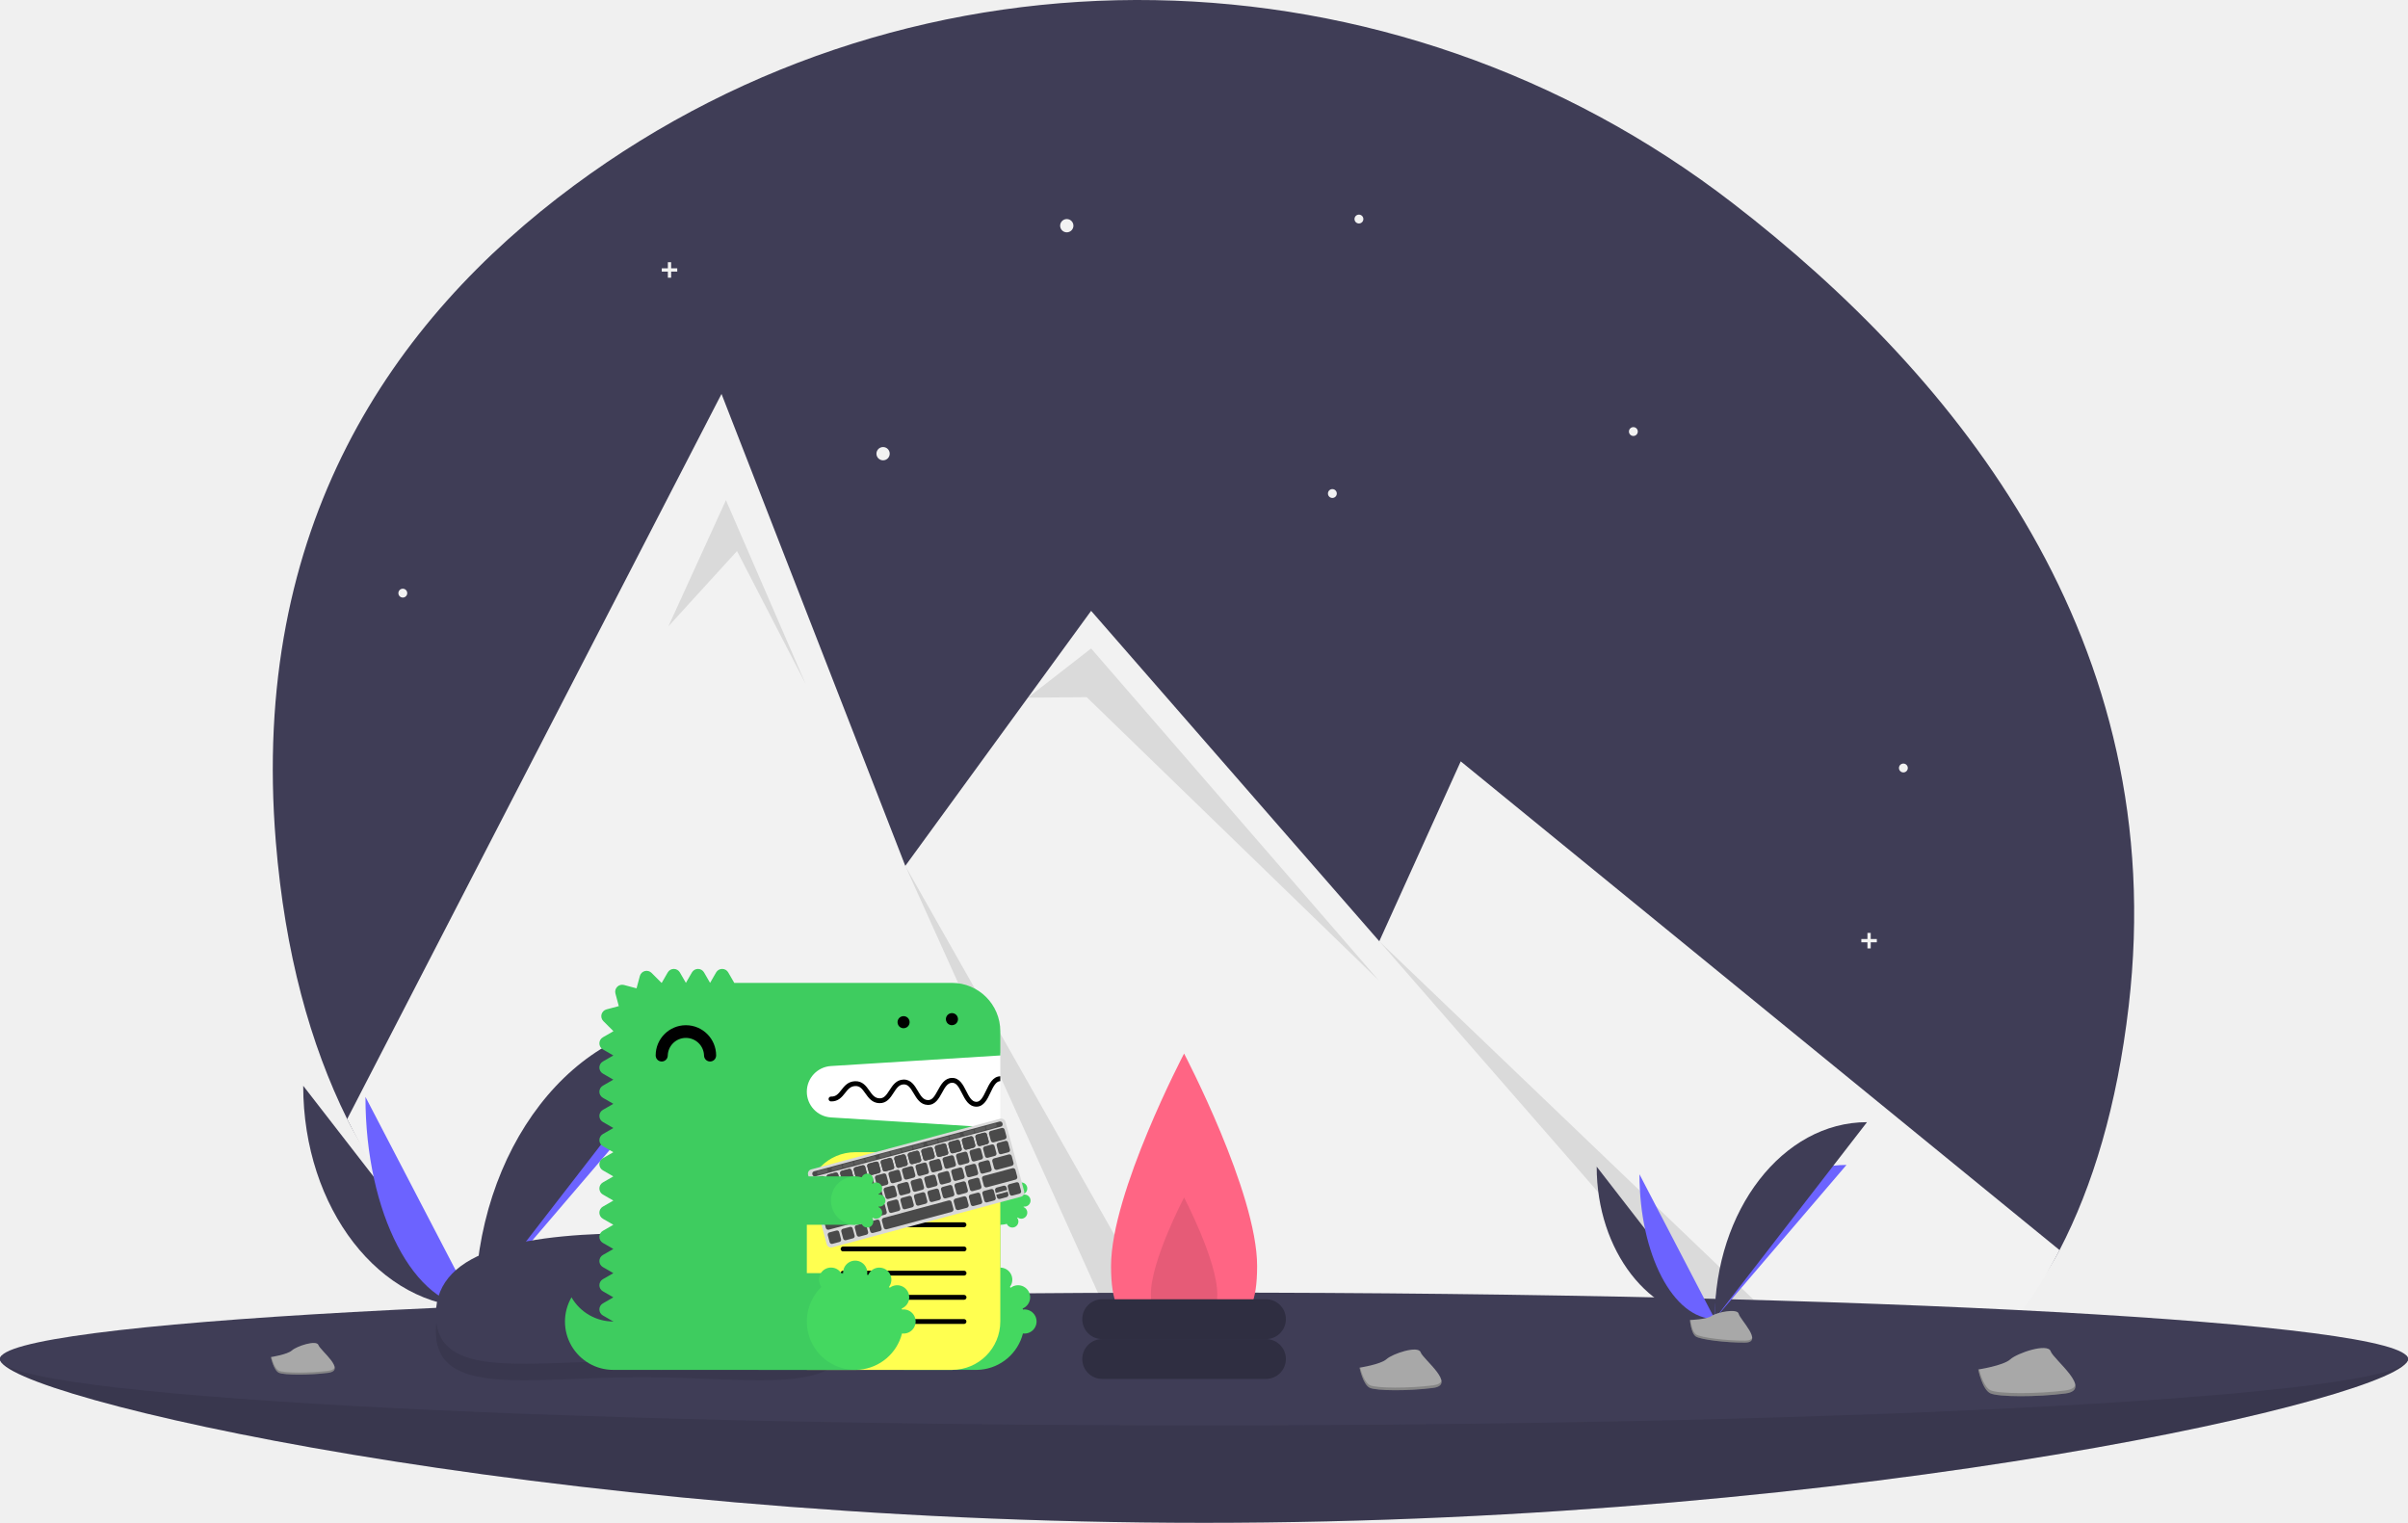
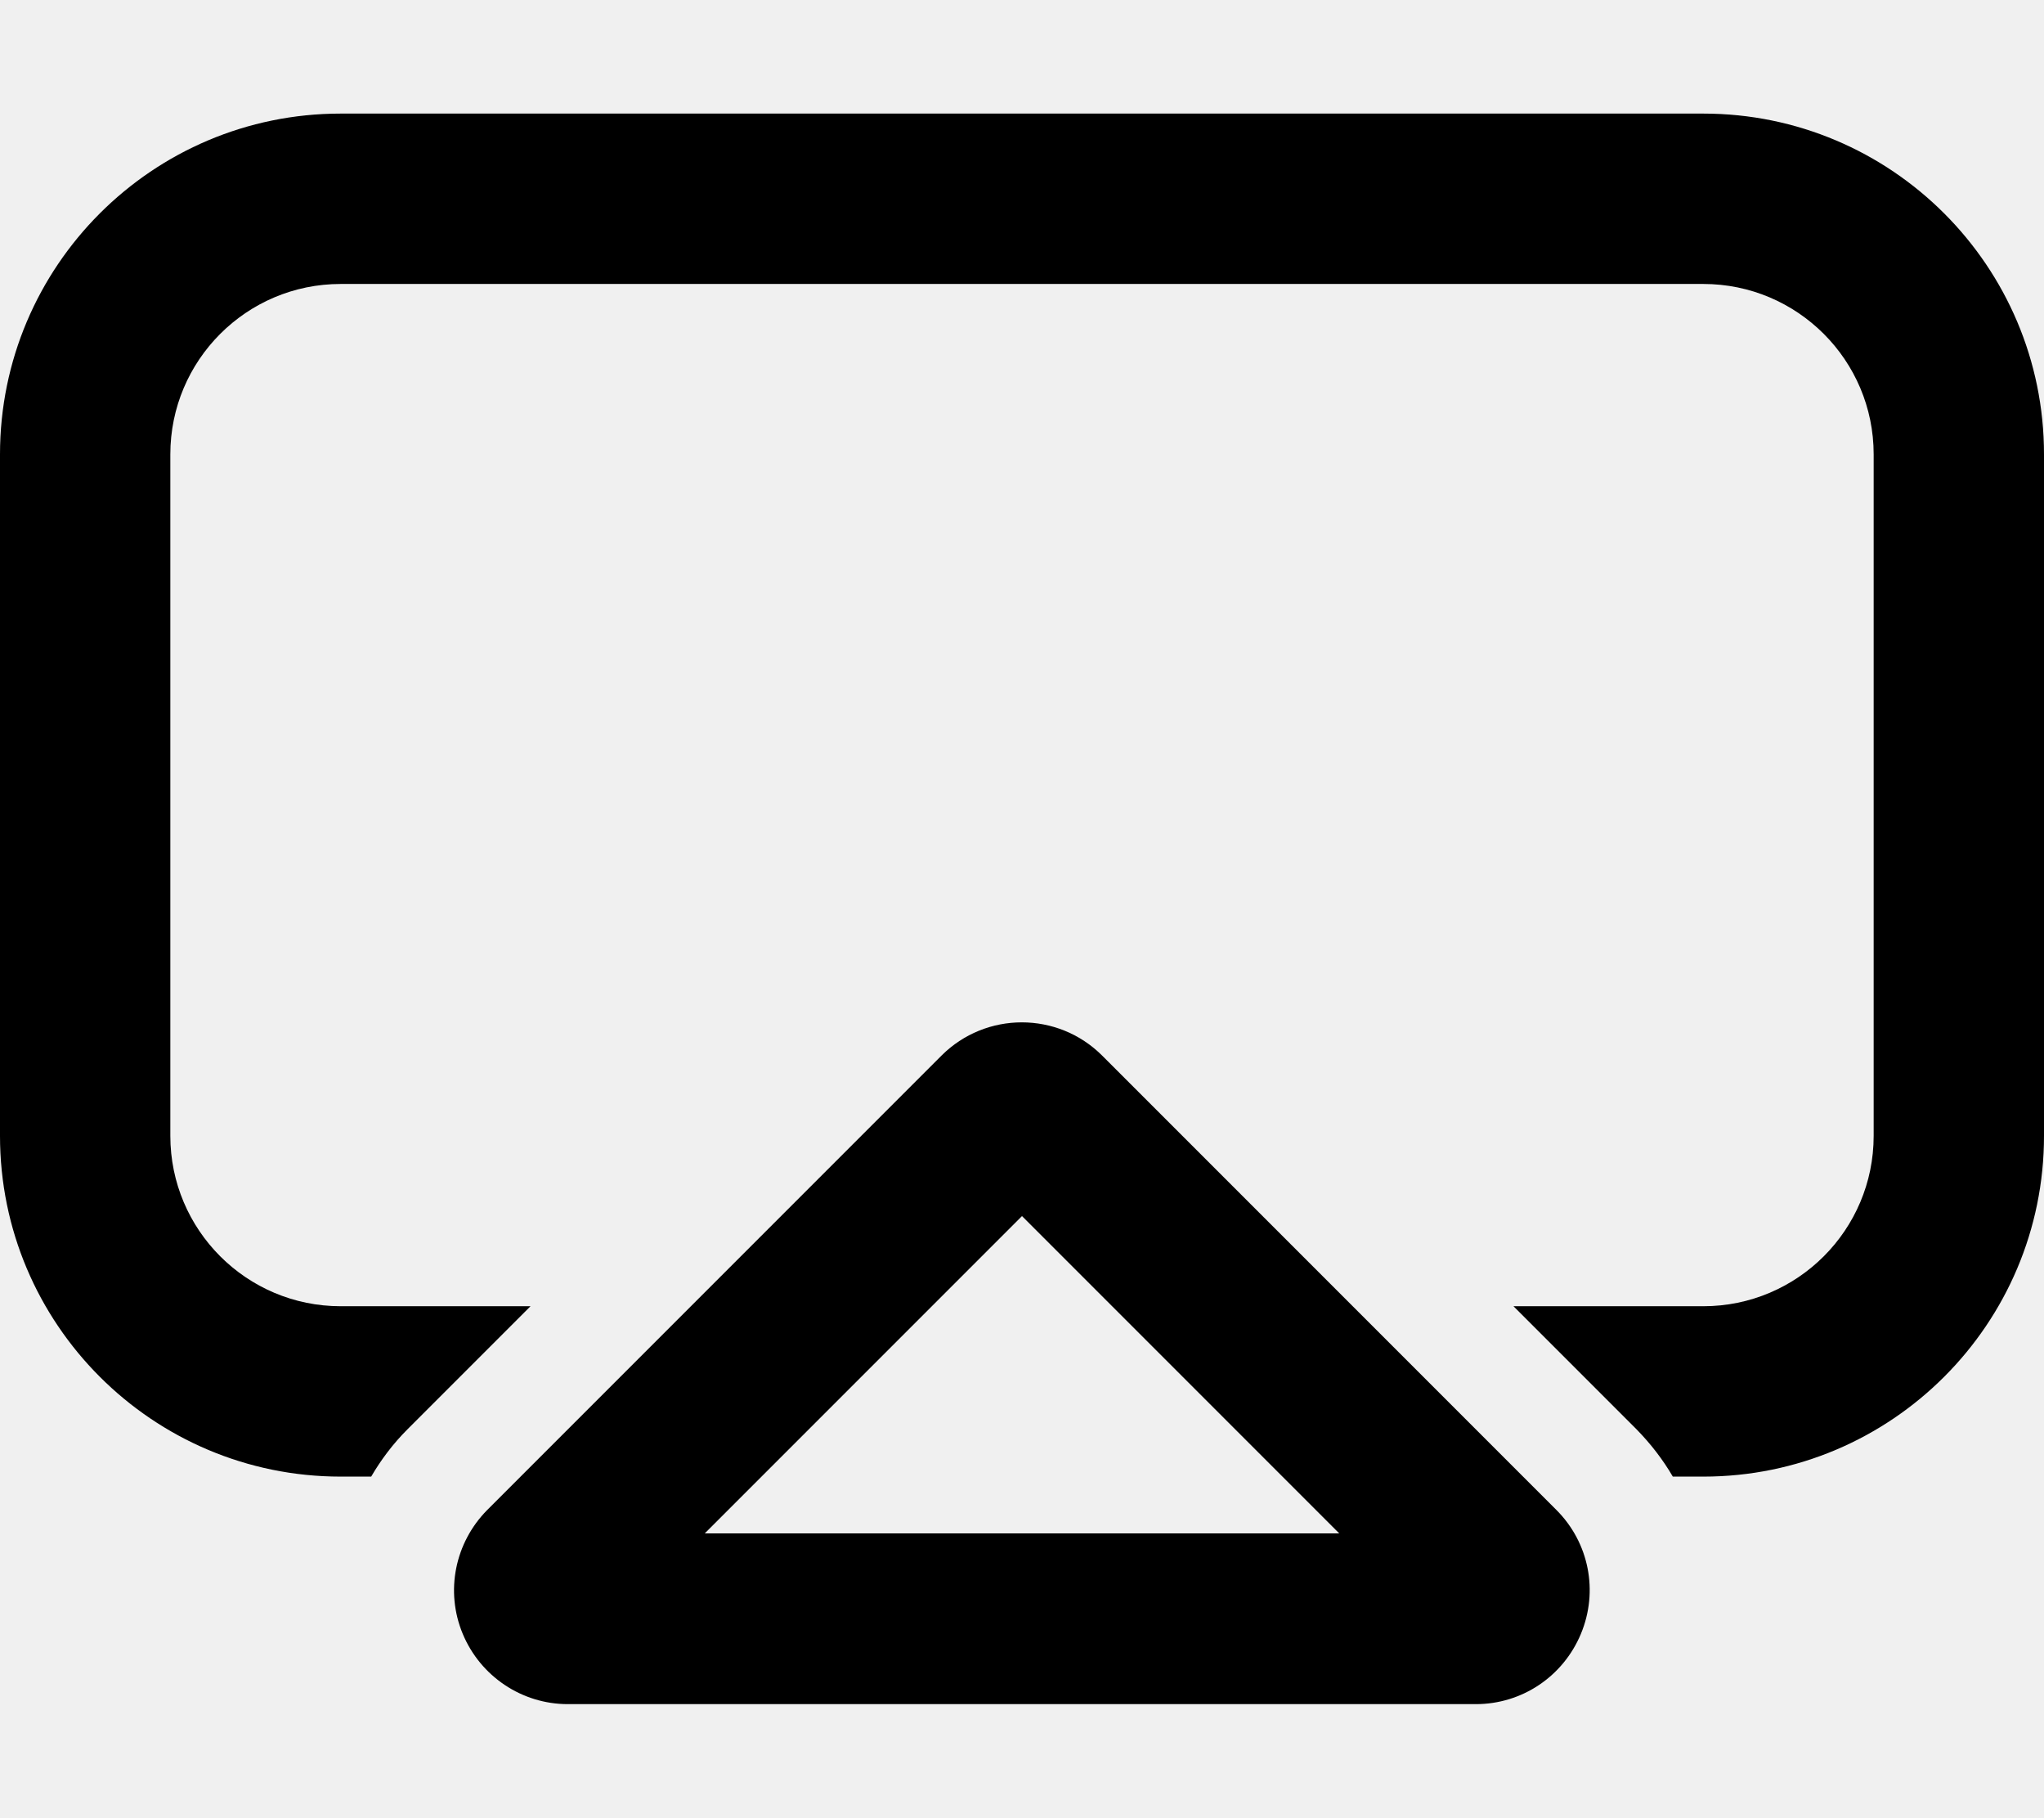
- <svg xmlns="http://www.w3.org/2000/svg" width="1088" height="687.962" viewBox="0 0 1088 687.962">
-   <g id="Group_12" data-name="Group 12" transform="translate(-57 -56)">
-     <g id="Group_11" data-name="Group 11" transform="translate(57 56)">
-       <path id="Path_83" data-name="Path 83" d="M1017.81,560.461c-5.27,45.15-16.22,81.4-31.25,110.31-20,38.52-54.21,54.04-84.77,70.28a193.275,193.275,0,0,1-27.46,11.94c-55.61,19.3-117.85,14.18-166.74,3.99a657.282,657.282,0,0,0-104.09-13.16q-14.97-.675-29.97-.67c-15.42.02-293.07,5.29-360.67-131.57-16.69-33.76-28.13-75-32.24-125.27-11.63-142.12,52.29-235.46,134.74-296.47,155.97-115.41,369.76-110.57,523.43,7.88C941.15,276.621,1036.99,396.031,1017.81,560.461Z" transform="translate(-56 -106.019)" fill="#3f3d56" />
-       <path id="Path_84" data-name="Path 84" d="M986.56,670.771c-20,38.52-47.21,64.04-77.77,80.28a193.272,193.272,0,0,1-27.46,11.94c-55.61,19.3-117.85,14.18-166.74,3.99a657.3,657.3,0,0,0-104.09-13.16q-14.97-.675-29.97-.67-23.13.03-46.25,1.72c-100.17,7.36-253.82-6.43-321.42-143.29L382,283.981,444.95,445.6l20.09,51.59,55.37-75.98L549,381.981l130.2,149.27,36.8-81.27L970.78,657.9l14.21,11.59Z" transform="translate(-56 -106.019)" fill="#f2f2f2" />
-       <path id="Path_85" data-name="Path 85" d="M302,282.962l26-57,36,83-31-60Z" opacity="0.1" />
-       <path id="Path_86" data-name="Path 86" d="M610.5,753.821q-14.97-.675-29.97-.67L465.04,497.191Z" transform="translate(-56 -106.019)" opacity="0.1" />
-       <path id="Path_87" data-name="Path 87" d="M464.411,315.191,493,292.962l130,150-132-128Z" opacity="0.1" />
-       <path id="Path_88" data-name="Path 88" d="M908.79,751.051a193.265,193.265,0,0,1-27.46,11.94L679.2,531.251Z" transform="translate(-56 -106.019)" opacity="0.1" />
-       <circle id="Ellipse_11" data-name="Ellipse 11" cx="3" cy="3" r="3" transform="translate(479 98.962)" fill="#f2f2f2" />
-       <circle id="Ellipse_12" data-name="Ellipse 12" cx="3" cy="3" r="3" transform="translate(396 201.962)" fill="#f2f2f2" />
-       <circle id="Ellipse_13" data-name="Ellipse 13" cx="2" cy="2" r="2" transform="translate(600 220.962)" fill="#f2f2f2" />
-       <circle id="Ellipse_14" data-name="Ellipse 14" cx="2" cy="2" r="2" transform="translate(180 265.962)" fill="#f2f2f2" />
-       <circle id="Ellipse_15" data-name="Ellipse 15" cx="2" cy="2" r="2" transform="translate(612 96.962)" fill="#f2f2f2" />
-       <circle id="Ellipse_16" data-name="Ellipse 16" cx="2" cy="2" r="2" transform="translate(736 192.962)" fill="#f2f2f2" />
-       <circle id="Ellipse_17" data-name="Ellipse 17" cx="2" cy="2" r="2" transform="translate(858 344.962)" fill="#f2f2f2" />
-       <path id="Path_89" data-name="Path 89" d="M306,121.222h-2.76v-2.76h-1.48v2.76H299V122.7h2.76v2.759h1.48V122.7H306Z" fill="#f2f2f2" />
-       <path id="Path_90" data-name="Path 90" d="M848,424.222h-2.76v-2.76h-1.48v2.76H841V425.7h2.76v2.759h1.48V425.7H848Z" fill="#f2f2f2" />
-       <path id="Path_91" data-name="Path 91" d="M1144,719.981c0,16.569-243.557,74-544,74s-544-57.431-544-74,243.557,14,544,14S1144,703.413,1144,719.981Z" transform="translate(-56 -106.019)" fill="#3f3d56" />
-       <path id="Path_92" data-name="Path 92" d="M1144,719.981c0,16.569-243.557,74-544,74s-544-57.431-544-74,243.557,14,544,14S1144,703.413,1144,719.981Z" transform="translate(-56 -106.019)" opacity="0.1" />
-       <ellipse id="Ellipse_18" data-name="Ellipse 18" cx="544" cy="30" rx="544" ry="30" transform="translate(0 583.962)" fill="#3f3d56" />
-       <path id="Path_93" data-name="Path 93" d="M624,677.981c0,33.137-14.775,24-33,24s-33,9.137-33-24,33-96,33-96S624,644.844,624,677.981Z" transform="translate(-56 -106.019)" fill="#ff6584" />
-       <path id="Path_94" data-name="Path 94" d="M606,690.66c0,15.062-6.716,10.909-15,10.909s-15,4.153-15-10.909,15-43.636,15-43.636S606,675.6,606,690.66Z" transform="translate(-56 -106.019)" opacity="0.1" />
-       <rect id="Rectangle_97" data-name="Rectangle 97" width="92" height="18" rx="9" transform="translate(489 604.962)" fill="#2f2e41" />
-       <rect id="Rectangle_98" data-name="Rectangle 98" width="92" height="18" rx="9" transform="translate(489 586.962)" fill="#2f2e41" />
-       <path id="Path_95" data-name="Path 95" d="M193,596.547c0,55.343,34.719,100.126,77.626,100.126" transform="translate(-56 -106.019)" fill="#3f3d56" />
-       <path id="Path_96" data-name="Path 96" d="M270.626,696.673c0-55.965,38.745-101.251,86.626-101.251" transform="translate(-56 -106.019)" fill="#6c63ff" />
-       <path id="Path_97" data-name="Path 97" d="M221.125,601.564c0,52.57,22.14,95.109,49.5,95.109" transform="translate(-56 -106.019)" fill="#6c63ff" />
-       <path id="Path_98" data-name="Path 98" d="M270.626,696.673c0-71.511,44.783-129.377,100.126-129.377" transform="translate(-56 -106.019)" fill="#3f3d56" />
-       <path id="Path_99" data-name="Path 99" d="M254.3,697.379s11.009-.339,14.326-2.7,16.934-5.183,17.757-1.395,16.544,18.844,4.115,18.945-28.879-1.936-32.19-3.953S254.3,697.379,254.3,697.379Z" transform="translate(-56 -106.019)" fill="#a8a8a8" />
-       <path id="Path_100" data-name="Path 100" d="M290.716,710.909c-12.429.1-28.879-1.936-32.19-3.953-2.522-1.536-3.527-7.048-3.863-9.591l-.368.014s.7,8.879,4.009,10.9,19.761,4.053,32.19,3.953c3.588-.029,4.827-1.305,4.759-3.2C294.755,710.174,293.386,710.887,290.716,710.909Z" transform="translate(-56 -106.019)" opacity="0.2" />
-       <path id="Path_101" data-name="Path 101" d="M777.429,633.081c0,38.029,23.857,68.8,53.341,68.8" transform="translate(-56 -106.019)" fill="#3f3d56" />
-       <path id="Path_102" data-name="Path 102" d="M830.769,701.882c0-38.456,26.623-69.575,59.525-69.575" transform="translate(-56 -106.019)" fill="#6c63ff" />
-       <path id="Path_103" data-name="Path 103" d="M796.755,636.528c0,36.124,15.213,65.354,34.014,65.354" transform="translate(-56 -106.019)" fill="#6c63ff" />
-       <path id="Path_104" data-name="Path 104" d="M830.769,701.882c0-49.139,30.773-88.9,68.8-88.9" transform="translate(-56 -106.019)" fill="#3f3d56" />
-       <path id="Path_105" data-name="Path 105" d="M819.548,702.367s7.565-.233,9.844-1.856,11.636-3.562,12.2-.958,11.368,12.949,2.828,13.018-19.844-1.33-22.119-2.716S819.548,702.367,819.548,702.367Z" transform="translate(-56 -106.019)" fill="#a8a8a8" />
-       <path id="Path_106" data-name="Path 106" d="M844.574,711.664c-8.54.069-19.844-1.33-22.119-2.716-1.733-1.056-2.423-4.843-2.654-6.59l-.253.01s.479,6.1,2.755,7.487,13.579,2.785,22.119,2.716c2.465-.02,3.317-.9,3.27-2.2C847.349,711.159,846.409,711.649,844.574,711.664Z" transform="translate(-56 -106.019)" opacity="0.2" />
-       <path id="Path_107" data-name="Path 107" d="M949.813,724.718s11.36-1.729,14.5-4.591,16.89-7.488,18.217-3.667,19.494,17.447,6.633,19.107-30.153,1.609-33.835-.065S949.813,724.718,949.813,724.718Z" transform="translate(-56 -106.019)" fill="#a8a8a8" />
-       <path id="Path_108" data-name="Path 108" d="M989.228,734.173c-12.86,1.659-30.153,1.609-33.835-.065-2.8-1.275-4.535-6.858-5.2-9.45l-.379.061s1.833,9.109,5.516,10.783,20.975,1.725,33.835.065c3.712-.479,4.836-1.956,4.529-3.906C993.319,732.907,991.991,733.817,989.228,734.173Z" transform="translate(-56 -106.019)" opacity="0.2" />
-       <path id="Path_109" data-name="Path 109" d="M670.26,723.9s9.587-1.459,12.237-3.875,14.255-6.32,15.374-3.095,16.452,14.725,5.6,16.125-25.448,1.358-28.555-.055S670.26,723.9,670.26,723.9Z" transform="translate(-56 -106.019)" fill="#a8a8a8" />
-       <path id="Path_110" data-name="Path 110" d="M703.524,731.875c-10.853,1.4-25.448,1.358-28.555-.055-2.367-1.076-3.827-5.788-4.39-7.976l-.32.051s1.547,7.687,4.655,9.1,17.7,1.456,28.555.055c3.133-.4,4.081-1.651,3.822-3.3C706.977,730.807,705.856,731.575,703.524,731.875Z" transform="translate(-56 -106.019)" opacity="0.2" />
-       <path id="Path_111" data-name="Path 111" d="M178.389,719.109s7.463-1.136,9.527-3.016,11.1-4.92,11.969-2.409,12.808,11.463,4.358,12.553-19.811,1.057-22.23-.043S178.389,719.109,178.389,719.109Z" transform="translate(-56 -106.019)" fill="#a8a8a8" />
-       <path id="Path_112" data-name="Path 112" d="M204.285,725.321c-8.449,1.09-19.811,1.057-22.23-.043-1.842-.838-2.979-4.506-3.417-6.209l-.249.04s1.2,5.984,3.624,7.085,13.781,1.133,22.23.043c2.439-.315,3.177-1.285,2.976-2.566C206.973,724.489,206.1,725.087,204.285,725.321Z" transform="translate(-56 -106.019)" opacity="0.2" />
-       <path id="Path_113" data-name="Path 113" d="M439.7,707.337c0,30.22-42.124,20.873-93.7,20.873s-93.074,9.347-93.074-20.873,42.118-36.793,93.694-36.793S439.7,677.117,439.7,707.337Z" transform="translate(-56 -106.019)" opacity="0.1" />
-       <path id="Path_114" data-name="Path 114" d="M439.7,699.9c0,30.22-42.124,20.873-93.7,20.873s-93.074,9.347-93.074-20.873S295.04,663.1,346.616,663.1,439.7,669.676,439.7,699.9Z" transform="translate(-56 -106.019)" fill="#3f3d56" />
-     </g>
-     <g id="docusaurus_keytar" transform="translate(312.271 493.733)">
-       <path id="Path_40" data-name="Path 40" d="M99,52h91.791V89.153H99Z" transform="translate(5.904 -14.001)" fill="#fff" fill-rule="evenodd" />
-       <path id="Path_41" data-name="Path 41" d="M24.855,163.927A21.828,21.828,0,0,1,5.947,153a21.829,21.829,0,0,0,18.908,32.782H46.71V163.927Z" transform="translate(-3 -4.634)" fill="#3ecc5f" fill-rule="evenodd" />
-       <path id="Path_42" data-name="Path 42" d="M121.861,61.1l76.514-4.782V45.39A21.854,21.854,0,0,0,176.52,23.535H78.173L75.441,18.8a3.154,3.154,0,0,0-5.464,0l-2.732,4.732L64.513,18.8a3.154,3.154,0,0,0-5.464,0l-2.732,4.732L53.586,18.8a3.154,3.154,0,0,0-5.464,0L45.39,23.535c-.024,0-.046,0-.071,0l-4.526-4.525a3.153,3.153,0,0,0-5.276,1.414l-1.5,5.577-5.674-1.521a3.154,3.154,0,0,0-3.863,3.864L26,34.023l-5.575,1.494a3.155,3.155,0,0,0-1.416,5.278l4.526,4.526c0,.023,0,.046,0,.07L18.8,48.122a3.154,3.154,0,0,0,0,5.464l4.732,2.732L18.8,59.05a3.154,3.154,0,0,0,0,5.464l4.732,2.732L18.8,69.977a3.154,3.154,0,0,0,0,5.464l4.732,2.732L18.8,80.9a3.154,3.154,0,0,0,0,5.464L23.535,89.1,18.8,91.832a3.154,3.154,0,0,0,0,5.464l4.732,2.732L18.8,102.76a3.154,3.154,0,0,0,0,5.464l4.732,2.732L18.8,113.687a3.154,3.154,0,0,0,0,5.464l4.732,2.732L18.8,124.615a3.154,3.154,0,0,0,0,5.464l4.732,2.732L18.8,135.542a3.154,3.154,0,0,0,0,5.464l4.732,2.732L18.8,146.469a3.154,3.154,0,0,0,0,5.464l4.732,2.732L18.8,157.4a3.154,3.154,0,0,0,0,5.464l4.732,2.732L18.8,168.324a3.154,3.154,0,0,0,0,5.464l4.732,2.732A21.854,21.854,0,0,0,45.39,198.375H176.52a21.854,21.854,0,0,0,21.855-21.855V89.1l-76.514-4.782a11.632,11.632,0,0,1,0-23.219" transform="translate(-1.681 -17.226)" fill="#3ecc5f" fill-rule="evenodd" />
-       <path id="Path_43" data-name="Path 43" d="M143,186.71h32.782V143H143Z" transform="translate(9.984 -5.561)" fill="#3ecc5f" fill-rule="evenodd" />
-       <path id="Path_44" data-name="Path 44" d="M196.71,159.855a5.438,5.438,0,0,0-.7.07c-.042-.164-.081-.329-.127-.493a5.457,5.457,0,1,0-5.4-9.372q-.181-.185-.366-.367a5.454,5.454,0,1,0-9.384-5.4c-.162-.046-.325-.084-.486-.126a5.467,5.467,0,1,0-10.788,0c-.162.042-.325.08-.486.126a5.457,5.457,0,1,0-9.384,5.4,21.843,21.843,0,1,0,36.421,21.02,5.452,5.452,0,1,0,.7-10.858" transform="translate(10.912 -6.025)" fill="#44d860" fill-rule="evenodd" />
-       <path id="Path_45" data-name="Path 45" d="M153,124.855h32.782V103H153Z" transform="translate(10.912 -9.271)" fill="#3ecc5f" fill-rule="evenodd" />
-       <path id="Path_46" data-name="Path 46" d="M194.855,116.765a2.732,2.732,0,1,0,0-5.464,2.811,2.811,0,0,0-.349.035c-.022-.082-.04-.164-.063-.246a2.733,2.733,0,0,0-1.052-5.253,2.7,2.7,0,0,0-1.648.566q-.09-.093-.184-.184a2.7,2.7,0,0,0,.553-1.633,2.732,2.732,0,0,0-5.245-1.07,10.928,10.928,0,1,0,0,21.031,2.732,2.732,0,0,0,5.245-1.07,2.7,2.7,0,0,0-.553-1.633q.093-.09.184-.184a2.7,2.7,0,0,0,1.648.566,2.732,2.732,0,0,0,1.052-5.253c.023-.081.042-.164.063-.246a2.814,2.814,0,0,0,.349.035" transform="translate(12.767 -9.377)" fill="#44d860" fill-rule="evenodd" />
-       <path id="Path_47" data-name="Path 47" d="M65.087,56.891a2.732,2.732,0,0,1-2.732-2.732,8.2,8.2,0,0,0-16.391,0,2.732,2.732,0,0,1-5.464,0,13.659,13.659,0,0,1,27.319,0,2.732,2.732,0,0,1-2.732,2.732" transform="translate(0.478 -15.068)" fill-rule="evenodd" />
-       <path id="Path_48" data-name="Path 48" d="M103,191.347h65.565a21.854,21.854,0,0,0,21.855-21.855V93H124.855A21.854,21.854,0,0,0,103,114.855Z" transform="translate(6.275 -10.199)" fill="#ffff50" fill-rule="evenodd" />
-       <path id="Path_49" data-name="Path 49" d="M173.216,129.787H118.535a1.093,1.093,0,1,1,0-2.185h54.681a1.093,1.093,0,0,1,0,2.185m0,21.855H118.535a1.093,1.093,0,1,1,0-2.186h54.681a1.093,1.093,0,0,1,0,2.186m0,21.855H118.535a1.093,1.093,0,1,1,0-2.185h54.681a1.093,1.093,0,0,1,0,2.185m0-54.434H118.535a1.093,1.093,0,1,1,0-2.185h54.681a1.093,1.093,0,0,1,0,2.185m0,21.652H118.535a1.093,1.093,0,1,1,0-2.186h54.681a1.093,1.093,0,0,1,0,2.186m0,21.855H118.535a1.093,1.093,0,1,1,0-2.186h54.681a1.093,1.093,0,0,1,0,2.186M189.585,61.611c-.013,0-.024-.007-.037-.005-3.377.115-4.974,3.492-6.384,6.472-1.471,3.114-2.608,5.139-4.473,5.078-2.064-.074-3.244-2.406-4.494-4.874-1.436-2.835-3.075-6.049-6.516-5.929-3.329.114-4.932,3.053-6.346,5.646-1.5,2.762-2.529,4.442-4.5,4.364-2.106-.076-3.225-1.972-4.52-4.167-1.444-2.443-3.112-5.191-6.487-5.1-3.272.113-4.879,2.606-6.3,4.808-1.5,2.328-2.552,3.746-4.551,3.662-2.156-.076-3.27-1.65-4.558-3.472-1.447-2.047-3.077-4.363-6.442-4.251-3.2.109-4.807,2.153-6.224,3.954-1.346,1.709-2.4,3.062-4.621,2.977a1.093,1.093,0,0,0-.079,2.186c3.3.11,4.967-1.967,6.417-3.81,1.286-1.635,2.4-3.045,4.582-3.12,2.1-.09,3.091,1.218,4.584,3.327,1.417,2,3.026,4.277,6.263,4.394,3.391.114,5.022-2.42,6.467-4.663,1.292-2,2.406-3.734,4.535-3.807,1.959-.073,3.026,1.475,4.529,4.022,1.417,2.4,3.023,5.121,6.324,5.241,3.415.118,5.064-2.863,6.5-5.5,1.245-2.282,2.419-4.437,4.5-4.509,1.959-.046,2.981,1.743,4.492,4.732,1.412,2.79,3.013,5.95,6.365,6.071l.185,0c3.348,0,4.937-3.36,6.343-6.331,1.245-2.634,2.423-5.114,4.444-5.216Z" transform="translate(7.109 -13.11)" fill-rule="evenodd" />
-       <path id="Path_50" data-name="Path 50" d="M83,186.71h43.71V143H83Z" transform="translate(4.42 -5.561)" fill="#3ecc5f" fill-rule="evenodd" />
-       <g id="Group_8" data-name="Group 8" transform="matrix(0.966, -0.259, 0.259, 0.966, 109.327, 91.085)">
-         <rect id="Rectangle_3" data-name="Rectangle 3" width="92.361" height="36.462" rx="2" transform="translate(0 0)" fill="#d8d8d8" />
-         <g id="Group_2" data-name="Group 2" transform="translate(1.531 23.03)">
-           <rect id="Rectangle_4" data-name="Rectangle 4" width="5.336" height="5.336" rx="1" transform="translate(16.797 0)" fill="#4a4a4a" />
-           <rect id="Rectangle_5" data-name="Rectangle 5" width="5.336" height="5.336" rx="1" transform="translate(23.12 0)" fill="#4a4a4a" />
-           <rect id="Rectangle_6" data-name="Rectangle 6" width="5.336" height="5.336" rx="1" transform="translate(29.444 0)" fill="#4a4a4a" />
-           <rect id="Rectangle_7" data-name="Rectangle 7" width="5.336" height="5.336" rx="1" transform="translate(35.768 0)" fill="#4a4a4a" />
-           <rect id="Rectangle_8" data-name="Rectangle 8" width="5.336" height="5.336" rx="1" transform="translate(42.091 0)" fill="#4a4a4a" />
-           <rect id="Rectangle_9" data-name="Rectangle 9" width="5.336" height="5.336" rx="1" transform="translate(48.415 0)" fill="#4a4a4a" />
-           <rect id="Rectangle_10" data-name="Rectangle 10" width="5.336" height="5.336" rx="1" transform="translate(54.739 0)" fill="#4a4a4a" />
-           <rect id="Rectangle_11" data-name="Rectangle 11" width="5.336" height="5.336" rx="1" transform="translate(61.063 0)" fill="#4a4a4a" />
-           <rect id="Rectangle_12" data-name="Rectangle 12" width="5.336" height="5.336" rx="1" transform="translate(67.386 0)" fill="#4a4a4a" />
-           <path id="Path_51" data-name="Path 51" d="M1.093,0H14.518a1.093,1.093,0,0,1,1.093,1.093V4.243a1.093,1.093,0,0,1-1.093,1.093H1.093A1.093,1.093,0,0,1,0,4.243V1.093A1.093,1.093,0,0,1,1.093,0ZM75,0H88.426a1.093,1.093,0,0,1,1.093,1.093V4.243a1.093,1.093,0,0,1-1.093,1.093H75a1.093,1.093,0,0,1-1.093-1.093V1.093A1.093,1.093,0,0,1,75,0Z" transform="translate(0 0)" fill="#4a4a4a" fill-rule="evenodd" />
-         </g>
-         <g id="Group_3" data-name="Group 3" transform="translate(1.531 10.261)">
-           <path id="Path_52" data-name="Path 52" d="M1.093,0H6.218A1.093,1.093,0,0,1,7.31,1.093V4.242A1.093,1.093,0,0,1,6.218,5.335H1.093A1.093,1.093,0,0,1,0,4.242V1.093A1.093,1.093,0,0,1,1.093,0Z" transform="translate(0 0)" fill="#4a4a4a" fill-rule="evenodd" />
-           <rect id="Rectangle_13" data-name="Rectangle 13" width="5.336" height="5.336" rx="1" transform="translate(8.299 0)" fill="#4a4a4a" />
-           <rect id="Rectangle_14" data-name="Rectangle 14" width="5.336" height="5.336" rx="1" transform="translate(14.623 0)" fill="#4a4a4a" />
-           <rect id="Rectangle_15" data-name="Rectangle 15" width="5.336" height="5.336" rx="1" transform="translate(20.947 0)" fill="#4a4a4a" />
-           <rect id="Rectangle_16" data-name="Rectangle 16" width="5.336" height="5.336" rx="1" transform="translate(27.271 0)" fill="#4a4a4a" />
-           <rect id="Rectangle_17" data-name="Rectangle 17" width="5.336" height="5.336" rx="1" transform="translate(33.594 0)" fill="#4a4a4a" />
-           <rect id="Rectangle_18" data-name="Rectangle 18" width="5.336" height="5.336" rx="1" transform="translate(39.918 0)" fill="#4a4a4a" />
-           <rect id="Rectangle_19" data-name="Rectangle 19" width="5.336" height="5.336" rx="1" transform="translate(46.242 0)" fill="#4a4a4a" />
-           <rect id="Rectangle_20" data-name="Rectangle 20" width="5.336" height="5.336" rx="1" transform="translate(52.565 0)" fill="#4a4a4a" />
-           <rect id="Rectangle_21" data-name="Rectangle 21" width="5.336" height="5.336" rx="1" transform="translate(58.888 0)" fill="#4a4a4a" />
-           <rect id="Rectangle_22" data-name="Rectangle 22" width="5.336" height="5.336" rx="1" transform="translate(65.212 0)" fill="#4a4a4a" />
-           <rect id="Rectangle_23" data-name="Rectangle 23" width="5.336" height="5.336" rx="1" transform="translate(71.536 0)" fill="#4a4a4a" />
-           <rect id="Rectangle_24" data-name="Rectangle 24" width="5.336" height="5.336" rx="1" transform="translate(77.859 0)" fill="#4a4a4a" />
-           <rect id="Rectangle_25" data-name="Rectangle 25" width="5.336" height="5.336" rx="1" transform="translate(84.183 0)" fill="#4a4a4a" />
-         </g>
-         <g id="Group_4" data-name="Group 4" transform="translate(91.05 9.546) rotate(180)">
-           <path id="Path_53" data-name="Path 53" d="M1.093,0H6.219A1.093,1.093,0,0,1,7.312,1.093v3.15A1.093,1.093,0,0,1,6.219,5.336H1.093A1.093,1.093,0,0,1,0,4.243V1.093A1.093,1.093,0,0,1,1.093,0Z" transform="translate(0 0)" fill="#4a4a4a" fill-rule="evenodd" />
-           <rect id="Rectangle_26" data-name="Rectangle 26" width="5.336" height="5.336" rx="1" transform="translate(8.299 0)" fill="#4a4a4a" />
-           <rect id="Rectangle_27" data-name="Rectangle 27" width="5.336" height="5.336" rx="1" transform="translate(14.623 0)" fill="#4a4a4a" />
-           <rect id="Rectangle_28" data-name="Rectangle 28" width="5.336" height="5.336" rx="1" transform="translate(20.947 0)" fill="#4a4a4a" />
-           <rect id="Rectangle_29" data-name="Rectangle 29" width="5.336" height="5.336" rx="1" transform="translate(27.271 0)" fill="#4a4a4a" />
-           <rect id="Rectangle_30" data-name="Rectangle 30" width="5.336" height="5.336" rx="1" transform="translate(33.594 0)" fill="#4a4a4a" />
-           <rect id="Rectangle_31" data-name="Rectangle 31" width="5.336" height="5.336" rx="1" transform="translate(39.918 0)" fill="#4a4a4a" />
-           <rect id="Rectangle_32" data-name="Rectangle 32" width="5.336" height="5.336" rx="1" transform="translate(46.242 0)" fill="#4a4a4a" />
-           <rect id="Rectangle_33" data-name="Rectangle 33" width="5.336" height="5.336" rx="1" transform="translate(52.565 0)" fill="#4a4a4a" />
-           <rect id="Rectangle_34" data-name="Rectangle 34" width="5.336" height="5.336" rx="1" transform="translate(58.889 0)" fill="#4a4a4a" />
-           <rect id="Rectangle_35" data-name="Rectangle 35" width="5.336" height="5.336" rx="1" transform="translate(65.213 0)" fill="#4a4a4a" />
-           <rect id="Rectangle_36" data-name="Rectangle 36" width="5.336" height="5.336" rx="1" transform="translate(71.537 0)" fill="#4a4a4a" />
-           <rect id="Rectangle_37" data-name="Rectangle 37" width="5.336" height="5.336" rx="1" transform="translate(77.86 0)" fill="#4a4a4a" />
-           <rect id="Rectangle_38" data-name="Rectangle 38" width="5.336" height="5.336" rx="1" transform="translate(84.183 0)" fill="#4a4a4a" />
-           <rect id="Rectangle_39" data-name="Rectangle 39" width="5.336" height="5.336" rx="1" transform="translate(8.299 0)" fill="#4a4a4a" />
-           <rect id="Rectangle_40" data-name="Rectangle 40" width="5.336" height="5.336" rx="1" transform="translate(14.623 0)" fill="#4a4a4a" />
-           <rect id="Rectangle_41" data-name="Rectangle 41" width="5.336" height="5.336" rx="1" transform="translate(20.947 0)" fill="#4a4a4a" />
-           <rect id="Rectangle_42" data-name="Rectangle 42" width="5.336" height="5.336" rx="1" transform="translate(27.271 0)" fill="#4a4a4a" />
-           <rect id="Rectangle_43" data-name="Rectangle 43" width="5.336" height="5.336" rx="1" transform="translate(33.594 0)" fill="#4a4a4a" />
-           <rect id="Rectangle_44" data-name="Rectangle 44" width="5.336" height="5.336" rx="1" transform="translate(39.918 0)" fill="#4a4a4a" />
-           <rect id="Rectangle_45" data-name="Rectangle 45" width="5.336" height="5.336" rx="1" transform="translate(46.242 0)" fill="#4a4a4a" />
-           <rect id="Rectangle_46" data-name="Rectangle 46" width="5.336" height="5.336" rx="1" transform="translate(52.565 0)" fill="#4a4a4a" />
-           <rect id="Rectangle_47" data-name="Rectangle 47" width="5.336" height="5.336" rx="1" transform="translate(58.889 0)" fill="#4a4a4a" />
-           <rect id="Rectangle_48" data-name="Rectangle 48" width="5.336" height="5.336" rx="1" transform="translate(65.213 0)" fill="#4a4a4a" />
-           <rect id="Rectangle_49" data-name="Rectangle 49" width="5.336" height="5.336" rx="1" transform="translate(71.537 0)" fill="#4a4a4a" />
-           <rect id="Rectangle_50" data-name="Rectangle 50" width="5.336" height="5.336" rx="1" transform="translate(77.86 0)" fill="#4a4a4a" />
-           <rect id="Rectangle_51" data-name="Rectangle 51" width="5.336" height="5.336" rx="1" transform="translate(84.183 0)" fill="#4a4a4a" />
-         </g>
-         <g id="Group_6" data-name="Group 6" transform="translate(1.531 16.584)">
-           <path id="Path_54" data-name="Path 54" d="M1.093,0h7.3A1.093,1.093,0,0,1,9.485,1.093v3.15A1.093,1.093,0,0,1,8.392,5.336h-7.3A1.093,1.093,0,0,1,0,4.243V1.094A1.093,1.093,0,0,1,1.093,0Z" transform="translate(0 0)" fill="#4a4a4a" fill-rule="evenodd" />
-           <g id="Group_5" data-name="Group 5" transform="translate(10.671 0)">
-             <rect id="Rectangle_52" data-name="Rectangle 52" width="5.336" height="5.336" rx="1" fill="#4a4a4a" />
-             <rect id="Rectangle_53" data-name="Rectangle 53" width="5.336" height="5.336" rx="1" transform="translate(6.324 0)" fill="#4a4a4a" />
-             <rect id="Rectangle_54" data-name="Rectangle 54" width="5.336" height="5.336" rx="1" transform="translate(12.647 0)" fill="#4a4a4a" />
-             <rect id="Rectangle_55" data-name="Rectangle 55" width="5.336" height="5.336" rx="1" transform="translate(18.971 0)" fill="#4a4a4a" />
-             <rect id="Rectangle_56" data-name="Rectangle 56" width="5.336" height="5.336" rx="1" transform="translate(25.295 0)" fill="#4a4a4a" />
-             <rect id="Rectangle_57" data-name="Rectangle 57" width="5.336" height="5.336" rx="1" transform="translate(31.619 0)" fill="#4a4a4a" />
-             <rect id="Rectangle_58" data-name="Rectangle 58" width="5.336" height="5.336" rx="1" transform="translate(37.942 0)" fill="#4a4a4a" />
-             <rect id="Rectangle_59" data-name="Rectangle 59" width="5.336" height="5.336" rx="1" transform="translate(44.265 0)" fill="#4a4a4a" />
-             <rect id="Rectangle_60" data-name="Rectangle 60" width="5.336" height="5.336" rx="1" transform="translate(50.589 0)" fill="#4a4a4a" />
-             <rect id="Rectangle_61" data-name="Rectangle 61" width="5.336" height="5.336" rx="1" transform="translate(56.912 0)" fill="#4a4a4a" />
-             <rect id="Rectangle_62" data-name="Rectangle 62" width="5.336" height="5.336" rx="1" transform="translate(63.236 0)" fill="#4a4a4a" />
-           </g>
-           <path id="Path_55" data-name="Path 55" d="M1.094,0H8A1.093,1.093,0,0,1,9.091,1.093v3.15A1.093,1.093,0,0,1,8,5.336H1.093A1.093,1.093,0,0,1,0,4.243V1.094A1.093,1.093,0,0,1,1.093,0Z" transform="translate(80.428 0)" fill="#4a4a4a" fill-rule="evenodd" />
-         </g>
-         <g id="Group_7" data-name="Group 7" transform="translate(1.531 29.627)">
-           <rect id="Rectangle_63" data-name="Rectangle 63" width="5.336" height="5.336" rx="1" transform="translate(0 0)" fill="#4a4a4a" />
-           <rect id="Rectangle_64" data-name="Rectangle 64" width="5.336" height="5.336" rx="1" transform="translate(6.324 0)" fill="#4a4a4a" />
-           <rect id="Rectangle_65" data-name="Rectangle 65" width="5.336" height="5.336" rx="1" transform="translate(12.647 0)" fill="#4a4a4a" />
-           <rect id="Rectangle_66" data-name="Rectangle 66" width="5.336" height="5.336" rx="1" transform="translate(18.971 0)" fill="#4a4a4a" />
-           <path id="Path_56" data-name="Path 56" d="M1.093,0H31.515a1.093,1.093,0,0,1,1.093,1.093V4.244a1.093,1.093,0,0,1-1.093,1.093H1.093A1.093,1.093,0,0,1,0,4.244V1.093A1.093,1.093,0,0,1,1.093,0ZM34.687,0h3.942a1.093,1.093,0,0,1,1.093,1.093V4.244a1.093,1.093,0,0,1-1.093,1.093H34.687a1.093,1.093,0,0,1-1.093-1.093V1.093A1.093,1.093,0,0,1,34.687,0Z" transform="translate(25.294 0)" fill="#4a4a4a" fill-rule="evenodd" />
-           <rect id="Rectangle_67" data-name="Rectangle 67" width="5.336" height="5.336" rx="1" transform="translate(66.003 0)" fill="#4a4a4a" />
-           <rect id="Rectangle_68" data-name="Rectangle 68" width="5.336" height="5.336" rx="1" transform="translate(72.327 0)" fill="#4a4a4a" />
-           <rect id="Rectangle_69" data-name="Rectangle 69" width="5.336" height="5.336" rx="1" transform="translate(84.183 0)" fill="#4a4a4a" />
-           <path id="Path_57" data-name="Path 57" d="M5.336,0V1.18A1.093,1.093,0,0,1,4.243,2.273H1.093A1.093,1.093,0,0,1,0,1.18V0Z" transform="translate(83.59 2.273) rotate(180)" fill="#4a4a4a" />
-           <path id="Path_58" data-name="Path 58" d="M5.336,0V1.18A1.093,1.093,0,0,1,4.243,2.273H1.093A1.093,1.093,0,0,1,0,1.18V0Z" transform="translate(78.255 3.063)" fill="#4a4a4a" />
-         </g>
-         <rect id="Rectangle_70" data-name="Rectangle 70" width="88.927" height="2.371" rx="1.085" transform="translate(1.925 1.17)" fill="#4a4a4a" />
-         <rect id="Rectangle_71" data-name="Rectangle 71" width="4.986" height="1.581" rx="0.723" transform="translate(4.1 1.566)" fill="#d8d8d8" opacity="0.136" />
-         <rect id="Rectangle_72" data-name="Rectangle 72" width="4.986" height="1.581" rx="0.723" transform="translate(10.923 1.566)" fill="#d8d8d8" opacity="0.136" />
-         <rect id="Rectangle_73" data-name="Rectangle 73" width="4.986" height="1.581" rx="0.723" transform="translate(16.173 1.566)" fill="#d8d8d8" opacity="0.136" />
-         <rect id="Rectangle_74" data-name="Rectangle 74" width="4.986" height="1.581" rx="0.723" transform="translate(21.421 1.566)" fill="#d8d8d8" opacity="0.136" />
-         <rect id="Rectangle_75" data-name="Rectangle 75" width="4.986" height="1.581" rx="0.723" transform="translate(26.671 1.566)" fill="#d8d8d8" opacity="0.136" />
-         <rect id="Rectangle_76" data-name="Rectangle 76" width="4.986" height="1.581" rx="0.723" transform="translate(33.232 1.566)" fill="#d8d8d8" opacity="0.136" />
-         <rect id="Rectangle_77" data-name="Rectangle 77" width="4.986" height="1.581" rx="0.723" transform="translate(38.48 1.566)" fill="#d8d8d8" opacity="0.136" />
-         <rect id="Rectangle_78" data-name="Rectangle 78" width="4.986" height="1.581" rx="0.723" transform="translate(43.73 1.566)" fill="#d8d8d8" opacity="0.136" />
-         <rect id="Rectangle_79" data-name="Rectangle 79" width="4.986" height="1.581" rx="0.723" transform="translate(48.978 1.566)" fill="#d8d8d8" opacity="0.136" />
-         <rect id="Rectangle_80" data-name="Rectangle 80" width="4.986" height="1.581" rx="0.723" transform="translate(55.54 1.566)" fill="#d8d8d8" opacity="0.136" />
-         <rect id="Rectangle_81" data-name="Rectangle 81" width="4.986" height="1.581" rx="0.723" transform="translate(60.788 1.566)" fill="#d8d8d8" opacity="0.136" />
-         <rect id="Rectangle_82" data-name="Rectangle 82" width="4.986" height="1.581" rx="0.723" transform="translate(66.038 1.566)" fill="#d8d8d8" opacity="0.136" />
-         <rect id="Rectangle_83" data-name="Rectangle 83" width="4.986" height="1.581" rx="0.723" transform="translate(72.599 1.566)" fill="#d8d8d8" opacity="0.136" />
-         <rect id="Rectangle_84" data-name="Rectangle 84" width="4.986" height="1.581" rx="0.723" transform="translate(77.847 1.566)" fill="#d8d8d8" opacity="0.136" />
-         <rect id="Rectangle_85" data-name="Rectangle 85" width="4.986" height="1.581" rx="0.723" transform="translate(83.097 1.566)" fill="#d8d8d8" opacity="0.136" />
-       </g>
-       <path id="Path_59" data-name="Path 59" d="M146.71,159.855a5.439,5.439,0,0,0-.7.07c-.042-.164-.081-.329-.127-.493a5.457,5.457,0,1,0-5.4-9.372q-.181-.185-.366-.367a5.454,5.454,0,1,0-9.384-5.4c-.162-.046-.325-.084-.486-.126a5.467,5.467,0,1,0-10.788,0c-.162.042-.325.08-.486.126a5.457,5.457,0,1,0-9.384,5.4,21.843,21.843,0,1,0,36.421,21.02,5.452,5.452,0,1,0,.7-10.858" transform="translate(6.275 -6.025)" fill="#44d860" fill-rule="evenodd" />
-       <path id="Path_60" data-name="Path 60" d="M83,124.855h43.71V103H83Z" transform="translate(4.42 -9.271)" fill="#3ecc5f" fill-rule="evenodd" />
-       <path id="Path_61" data-name="Path 61" d="M134.855,116.765a2.732,2.732,0,1,0,0-5.464,2.811,2.811,0,0,0-.349.035c-.022-.082-.04-.164-.063-.246a2.733,2.733,0,0,0-1.052-5.253,2.7,2.7,0,0,0-1.648.566q-.09-.093-.184-.184a2.7,2.7,0,0,0,.553-1.633,2.732,2.732,0,0,0-5.245-1.07,10.928,10.928,0,1,0,0,21.031,2.732,2.732,0,0,0,5.245-1.07,2.7,2.7,0,0,0-.553-1.633q.093-.09.184-.184a2.7,2.7,0,0,0,1.648.566,2.732,2.732,0,0,0,1.052-5.253c.023-.081.042-.164.063-.246a2.811,2.811,0,0,0,.349.035" transform="translate(7.202 -9.377)" fill="#44d860" fill-rule="evenodd" />
-       <path id="Path_62" data-name="Path 62" d="M143.232,42.33a2.967,2.967,0,0,1-.535-.055,2.754,2.754,0,0,1-.514-.153,2.838,2.838,0,0,1-.471-.251,4.139,4.139,0,0,1-.415-.339,3.2,3.2,0,0,1-.338-.415A2.7,2.7,0,0,1,140.5,39.6a2.968,2.968,0,0,1,.055-.535,3.152,3.152,0,0,1,.152-.514,2.874,2.874,0,0,1,.252-.47,2.633,2.633,0,0,1,.753-.754,2.837,2.837,0,0,1,.471-.251,2.753,2.753,0,0,1,.514-.153,2.527,2.527,0,0,1,1.071,0,2.654,2.654,0,0,1,.983.4,4.139,4.139,0,0,1,.415.339,4.019,4.019,0,0,1,.339.415,2.786,2.786,0,0,1,.251.47,2.864,2.864,0,0,1,.208,1.049,2.77,2.77,0,0,1-.8,1.934,4.139,4.139,0,0,1-.415.339,2.722,2.722,0,0,1-1.519.459m21.855-1.366a2.789,2.789,0,0,1-1.935-.8,4.162,4.162,0,0,1-.338-.415,2.7,2.7,0,0,1-.459-1.519,2.789,2.789,0,0,1,.8-1.934,4.139,4.139,0,0,1,.415-.339,2.838,2.838,0,0,1,.471-.251,2.752,2.752,0,0,1,.514-.153,2.527,2.527,0,0,1,1.071,0,2.654,2.654,0,0,1,.983.4,4.139,4.139,0,0,1,.415.339,2.79,2.79,0,0,1,.8,1.934,3.069,3.069,0,0,1-.055.535,2.779,2.779,0,0,1-.153.514,3.885,3.885,0,0,1-.251.47,4.02,4.02,0,0,1-.339.415,4.138,4.138,0,0,1-.415.339,2.722,2.722,0,0,1-1.519.459" transform="translate(9.753 -15.532)" fill-rule="evenodd" />
-     </g>
-   </g>
+ <svg xmlns="http://www.w3.org/2000/svg" viewBox="0 0 576 512">
+   <path d="M480 80H96c-26.5 0-48 21.5-48 48V320c0 26.5 21.5 48 48 48h53.5l-34.7 34.7c-4 4-7.4 8.5-10.2 13.3H96c-53 0-96-43-96-96V128C0 75 43 32 96 32H480c53 0 96 43 96 96V320c0 53-43 96-96 96h-8.6c-2.8-4.8-6.2-9.2-10.2-13.3L426.5 368H480c26.5 0 48-21.5 48-48V128c0-26.5-21.5-48-48-48zM198.6 432H377.4L288 342.6 198.6 432zm112-134.6l128 128c9.2 9.2 11.9 22.9 6.9 34.9s-16.6 19.8-29.6 19.8H160c-12.9 0-24.6-7.8-29.6-19.8s-2.2-25.7 6.9-34.9l128-128c12.5-12.5 32.8-12.5 45.3 0z" />
</svg>
